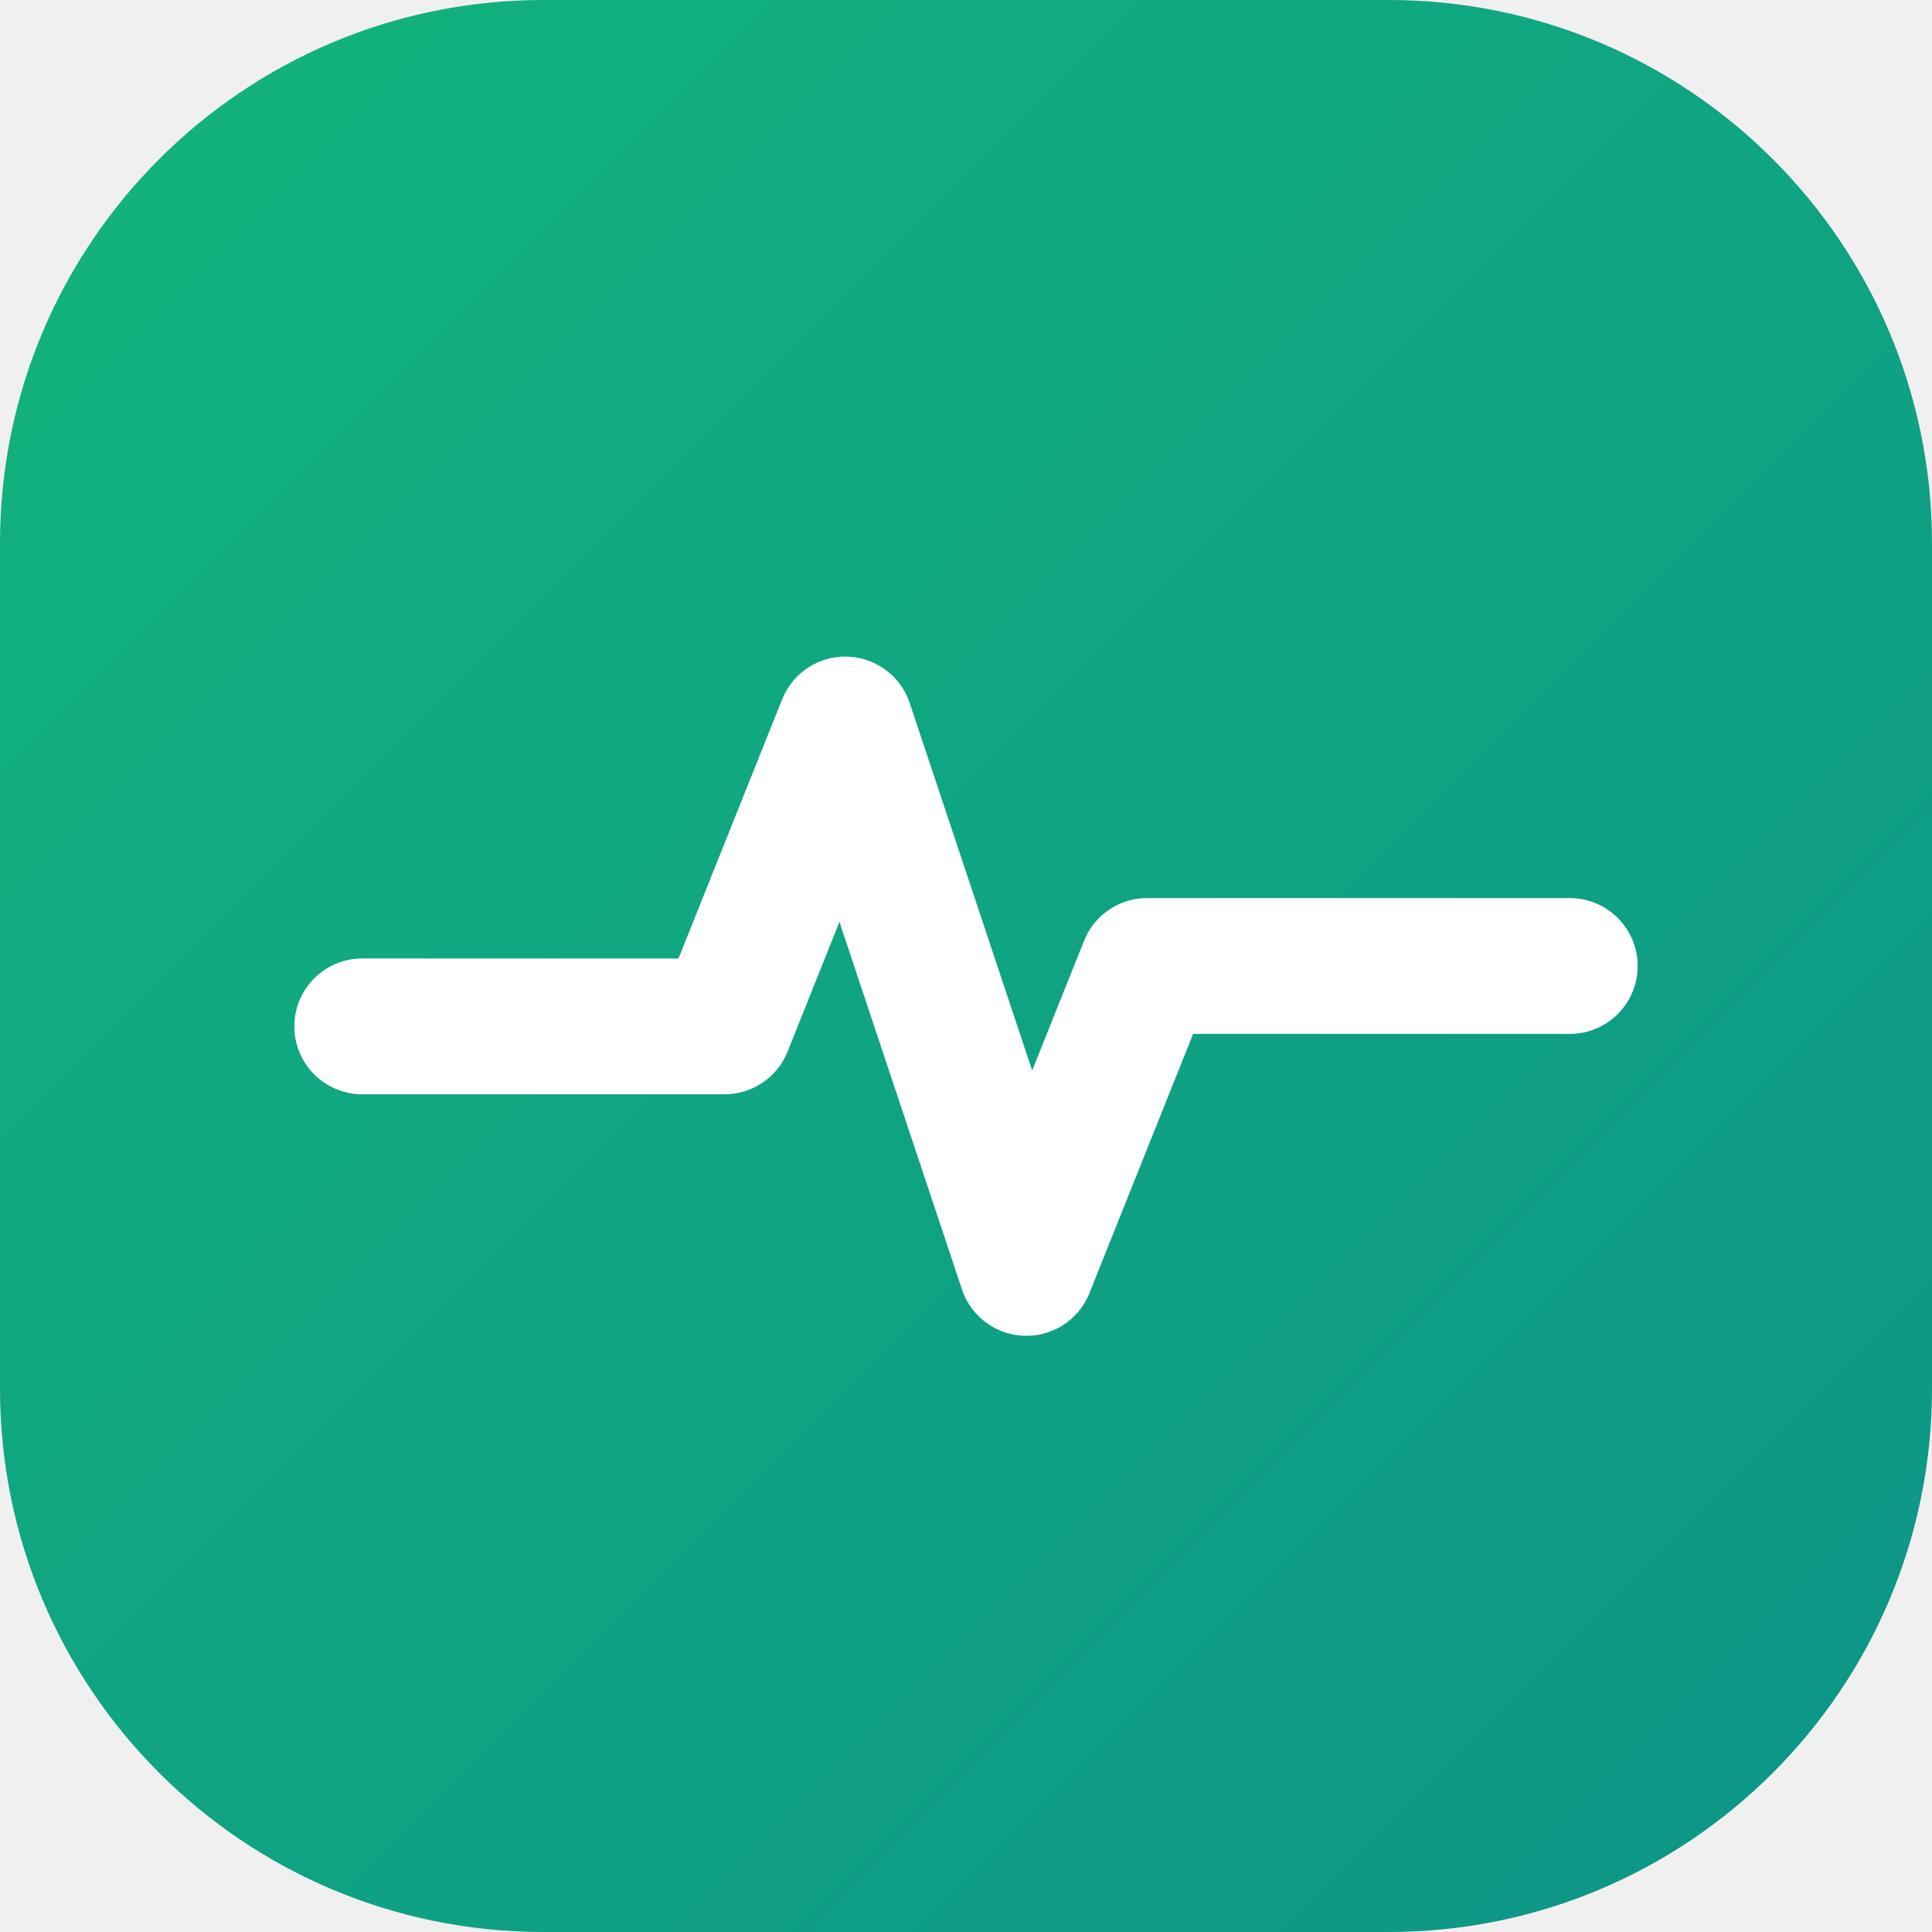
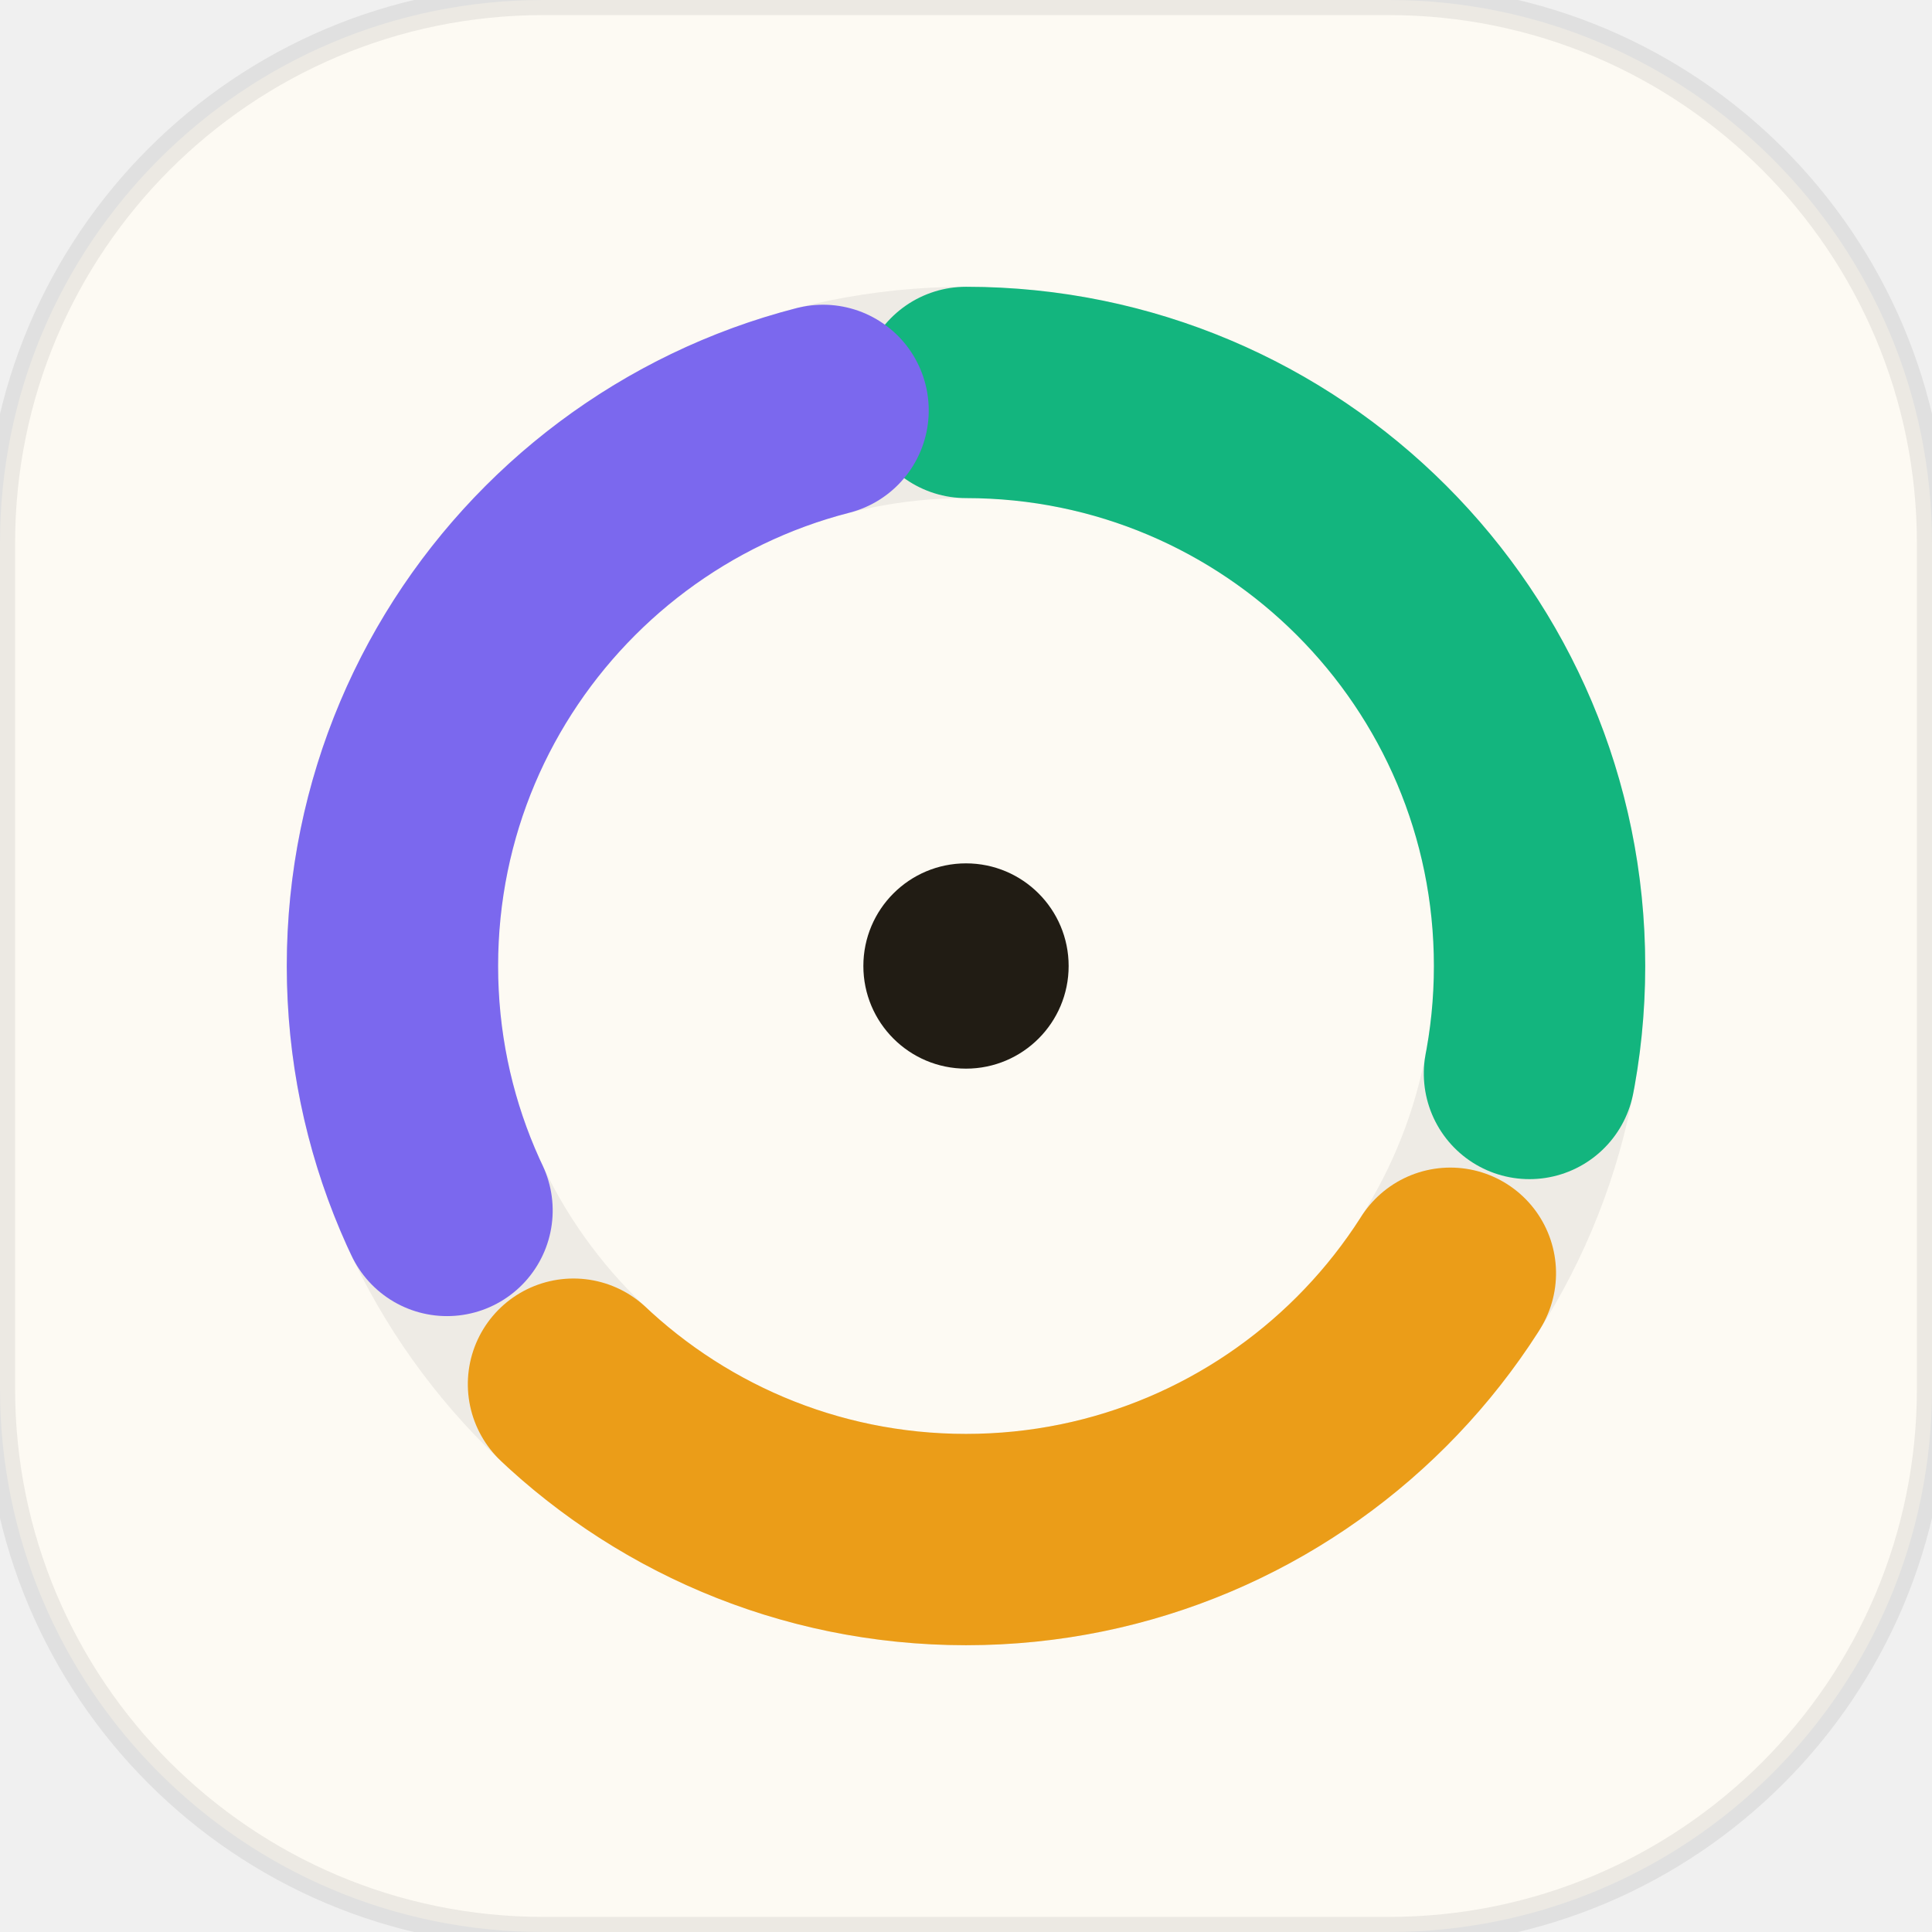
<svg xmlns="http://www.w3.org/2000/svg" viewBox="0 0 64 64">
-   <defs>
-     <linearGradient id="g" x1="0" y1="0" x2="1" y2="1">
-       <stop offset="0" stop-color="#12b47c" />
-       <stop offset="1" stop-color="#0d9488" />
-     </linearGradient>
-   </defs>
-   <rect width="64" height="64" rx="18" fill="url(#g)" />
-   <path d="M12 34 H24 L28 24 L34 42 L38 32 H52" fill="none" stroke="#ffffff" stroke-width="4.5" stroke-linecap="round" stroke-linejoin="round" />
+   <rect width="64" height="64" rx="18" fill="#fdfaf3" stroke="rgba(0,0,0,0.07)" />
+   <circle cx="32" cy="32" r="19" fill="none" stroke="rgba(0,0,0,0.06)" stroke-width="7" />
+   <g transform="rotate(-90 32 32)" fill="none" stroke-width="7" stroke-linecap="round" stroke-dasharray="33.43 119.38">
+     <circle cx="32" cy="32" r="19" stroke="#13b57e" stroke-dashoffset="0" />
+     <circle cx="32" cy="32" r="19" stroke="#eb9d18" stroke-dashoffset="-40.59" />
+     <circle cx="32" cy="32" r="19" stroke="#7b68ee" stroke-dashoffset="-81.18" />
+   </g>
+   <circle cx="32" cy="32" r="3.4" fill="#211c14" />
</svg>
